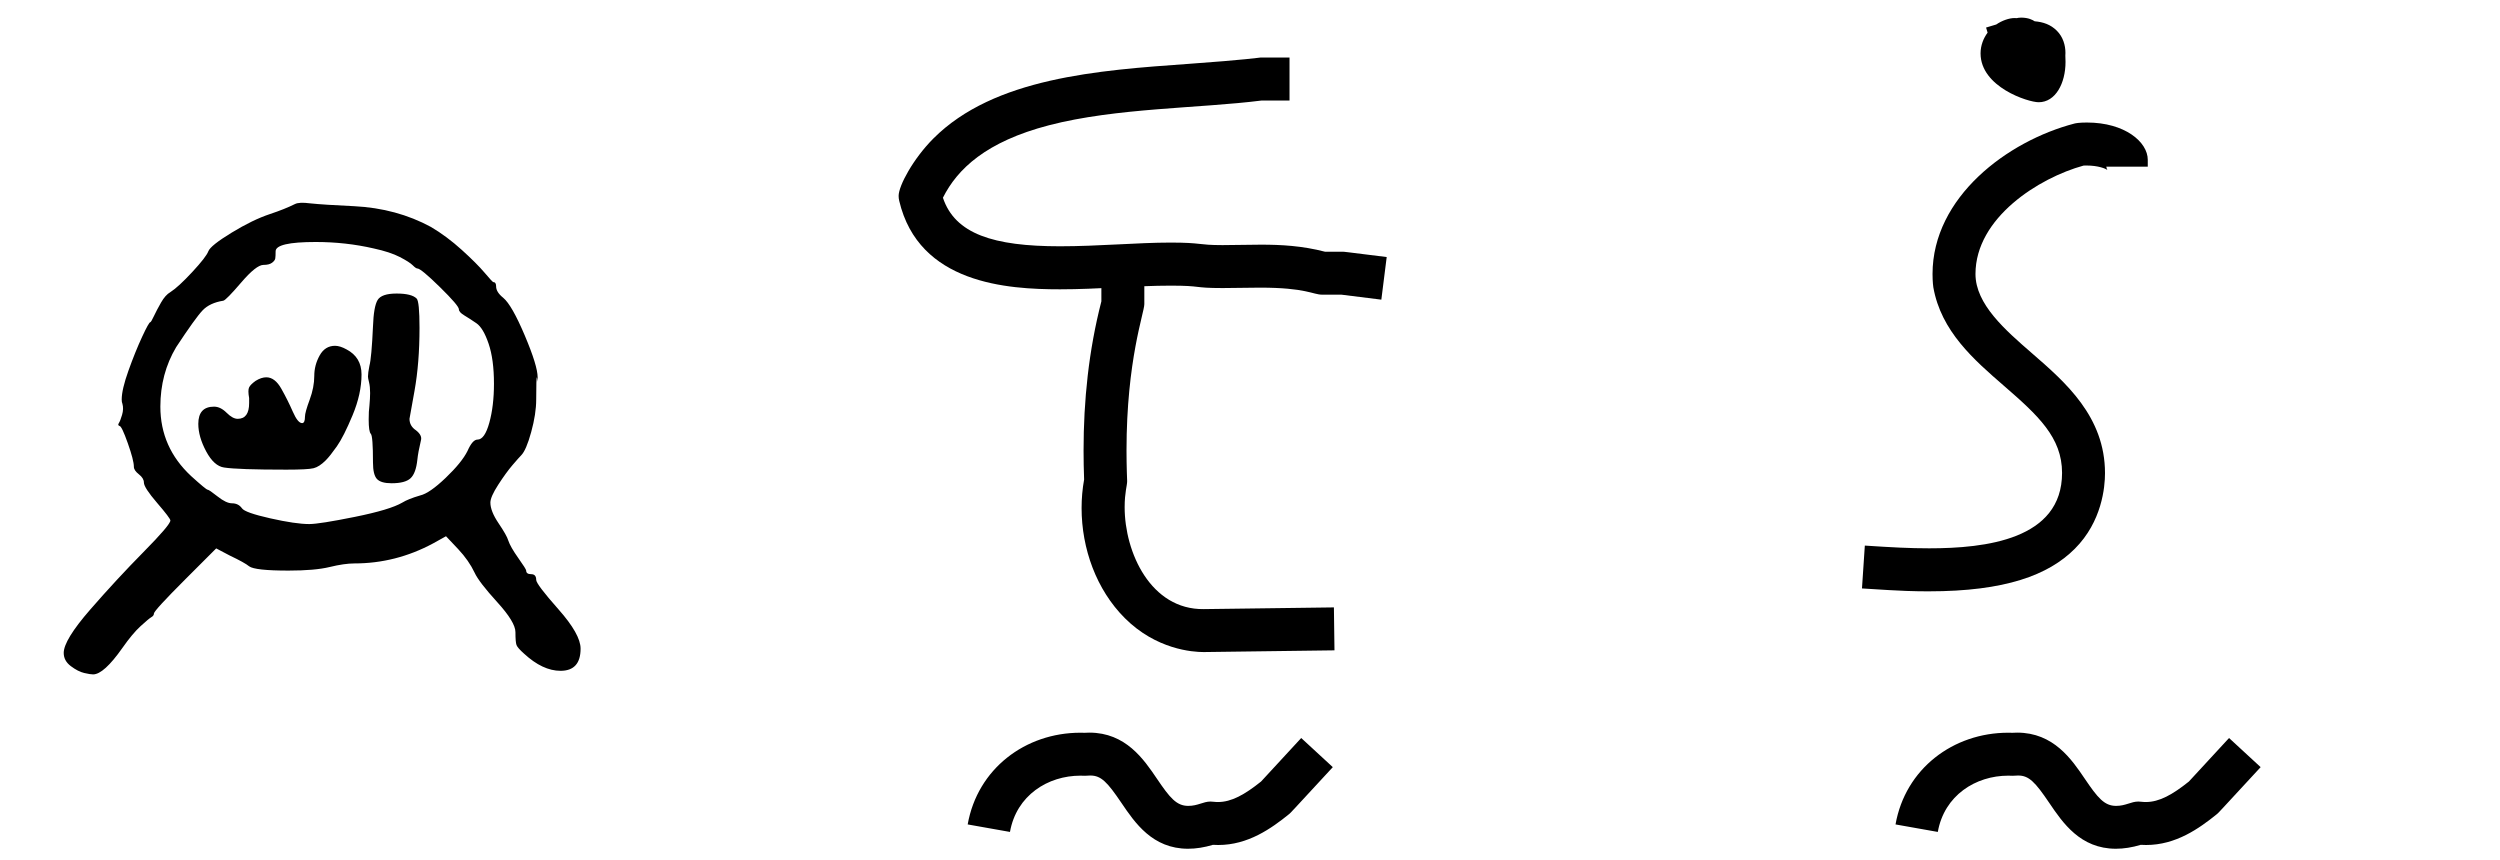
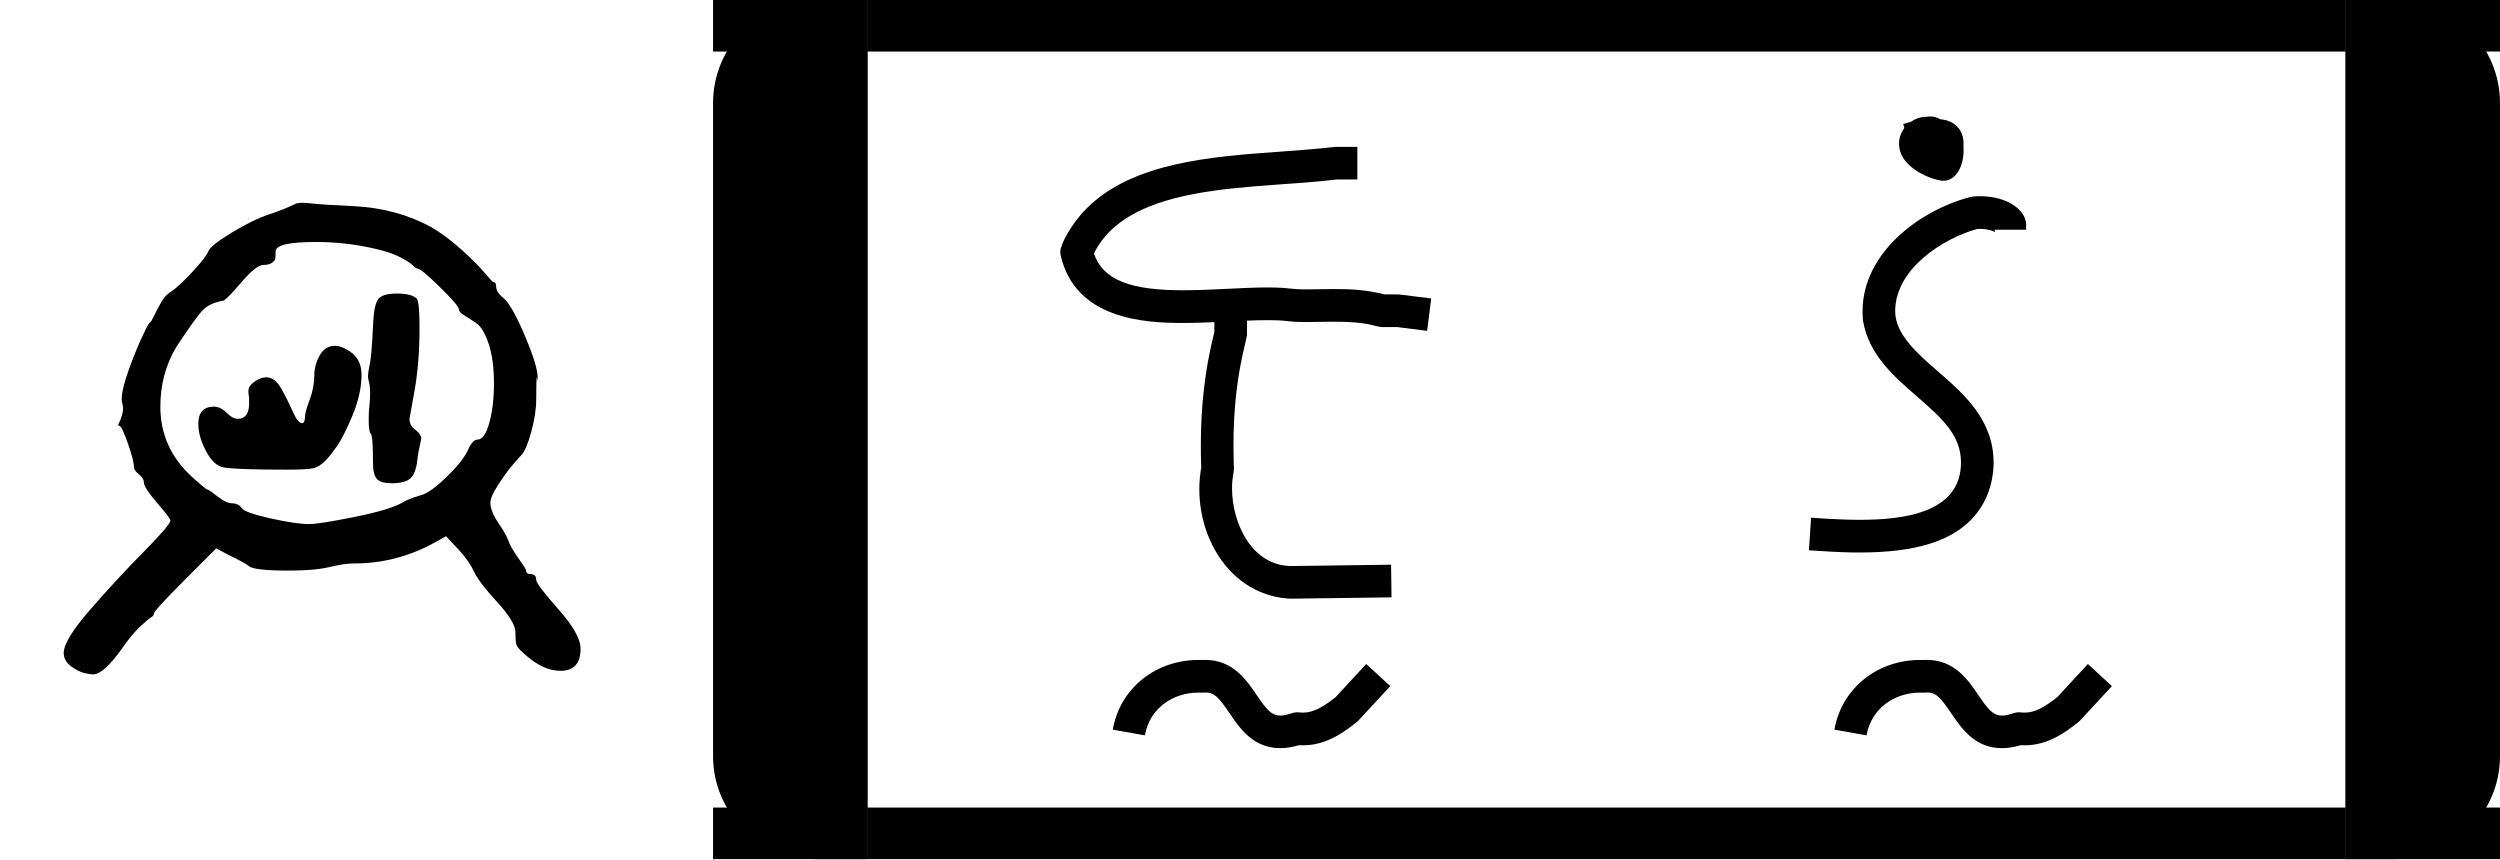
<svg xmlns="http://www.w3.org/2000/svg" version="1.1" width="2910" height="1000" viewBox="0 0 2910 1000">
  <path d="M426 418Q426 424 432.5 441.5Q439 459 439 475Q439 490 446.5 503.5Q454 517 468 517Q475 517 484 512Q505 501 505 477Q505 450 492.5 420.0Q480 390 470.5 376.5Q461 363 455 357Q446 348 438.0 346.0Q430 344 400 344Q332 344 313 347Q299 349 288.0 369.5Q277 390 277 408Q277 432 299 432Q308 432 316.5 423.5Q325 415 332 415Q348 415 348 437V444Q346 455 348.0 459.0Q350 463 357 468Q365 473 372 473Q384 473 393.0 457.0Q402 441 409.0 425.0Q416 409 422 409Q426 409 426 418ZM521 544Q522 572 527.5 581.0Q533 590 554.0 590.0Q575 590 582 583Q586 579 586 542Q586 493 579.0 454.0Q572 415 572 415Q572 405 581 399Q590 392 588 385Q584 368 583 358Q581 339 573.5 332.0Q566 325 547 325Q532 325 526.5 331.0Q521 337 521 354Q521 391 518.0 394.0Q515 397 515 414Q515 426 516 433Q517 444 517 451Q517 460 515.5 466.0Q514 472 514 474Q514 479 516 489Q519 500 521 544ZM201 326Q201 332 194.0 337.5Q187 343 187 348Q187 357 178.5 381.0Q170 405 167 405Q164 406 166.0 409.0Q168 412 170.5 420.5Q173 429 171 436Q170 438 170 442Q170 456 179.5 482.5Q189 509 198.5 529.5Q208 550 210 550Q211 550 215.0 558.5Q219 567 225.0 577.5Q231 588 238 592Q249 599 268.5 620.0Q288 641 291.0 649.0Q294 657 323.5 675.0Q353 693 377 701Q398 708 412 715Q418 718 433 716Q452 714 495 712Q554 709 602 683Q624 670 645.0 651.0Q666 632 677.0 619.0Q688 606 689 606Q693 606 693 600Q693 592 703 584Q715 574 733.0 531.5Q751 489 751 473Q751 467 751.0 467.0Q751 467 750.5 470.0Q750 473 750 473Q749 473 749 442Q749 422 742.0 396.5Q735 371 728 364Q725 361 716.0 350.5Q707 340 696.0 323.0Q685 306 685 298Q685 286 696.5 269.0Q708 252 710 245Q713 236 724.0 220.5Q735 205 735 203Q735 198 742.0 198.0Q749 198 749 190Q749 184 780.0 149.0Q811 114 811 94Q811 63 783 63Q758 63 732 87Q723 95 721.5 99.0Q720 103 720.0 117.0Q720 131 694.5 159.0Q669 187 663 200Q655 217 640 233L623 251L605 241Q553 213 495 213Q481 213 460.5 208.0Q440 203 403 203Q356 203 348 209Q342 214 321 224L302 234L259 191Q215 147 215 143Q215 140 211.5 138.0Q208 136 196.5 125.5Q185 115 171 95Q145 58 130 58Q126 58 117.5 60.0Q109 62 99.0 69.5Q89 77 89 88Q89 106 126.0 148.5Q163 191 200.5 229.0Q238 267 238 273Q238 276 219.5 297.5Q201 319 201 326ZM690 464Q690 498 682.5 520.0Q675 542 665.5 548.5Q656 555 648.5 559.5Q641 564 641 568Q641 573 614.5 599.0Q588 625 583 625Q581 625 576.5 629.5Q572 634 558.5 641.0Q545 648 522 653Q483 662 441 662Q385 662 385 649Q385 642 384.5 639.0Q384 636 380.0 633.0Q376 630 368 630Q358 630 337.0 605.5Q316 581 312 580Q293 577 283.0 566.5Q273 556 246 515Q224 478 224 432Q224 375 267 335Q288 316 290.0 316.0Q292 316 304.0 306.5Q316 297 324 297Q333 297 338 290Q342 284 377.5 276.0Q413 268 432 268Q446 268 495.5 278.0Q545 288 562 298Q570 303 587 308Q600 311 622.5 332.5Q645 354 653 370Q660 386 667 386Q677 386 683.5 409.5Q690 433 690 464Z" transform="translate(0.00,833.33) scale(0.8333,-0.8333)" fill="#000000" />
-   <path d="M 427.60,902.87 C 389.78,902.87 353.14,925.73 345.61,968.37 C 345.61,968.37 296.38,959.68 296.39,959.63 C 307.82,894.86 363.43,852.88 427.55,852.88 C 429.20,852.88 430.85,852.91 432.51,852.97 C 434.36,852.84 436.19,852.78 437.99,852.78 C 480.36,852.78 501.45,883.93 516.73,906.51 C 531.67,928.57 539.40,938.05 553.12,938.05 C 564.33,938.05 570.54,933.00 579.00,933.00 C 582.08,933.00 583.38,933.56 587.73,933.56 C 603.39,933.56 618.75,925.01 637.89,909.68 L 684.62,859.05 L 721.38,892.95 C 672.14,946.30 672.14,946.30 670.72,947.44 C 649.72,964.45 622.72,983.58 588.06,983.58 C 586.01,983.58 583.93,983.51 581.83,983.38 C 571.83,986.40 562.14,987.94 552.89,987.94 C 511.48,987.94 490.96,957.64 475.30,934.51 C 458.85,910.21 451.66,902.71 439.15,902.71 C 436.30,902.71 435.16,903.00 433.00,903.00 C 432.95,903.00 429.39,902.87 427.60,902.87  Z M 479.09,590.36 C 479.09,643.24 509.54,709.81 571.22,709.00 C 722.67,707.01 722.67,707.01 722.67,707.01 L 723.33,756.99 L 571.00,759.00 C 558.22,759.00 515.83,756.03 479.27,719.47 C 446.14,686.35 428.97,638.48 428.97,591.43 C 428.97,580.21 429.95,569.05 431.91,558.13 C 431.49,546.92 431.27,535.70 431.27,524.49 C 431.27,466.24 437.23,408.06 452.00,350.77 L 452.00,318.00 L 502.00,318.00 L 502.00,354.00 C 502.00,363.96 481.26,419.14 481.26,524.49 C 481.26,543.08 482.00,559.64 482.00,560.00 C 482.00,565.45 479.09,572.95 479.09,590.36  Z M 532.63,332.49 C 492.65,332.49 447.35,336.76 403.87,336.76 C 342.51,336.76 239.46,330.35 216.68,233.77 C 216.23,231.87 216.00,229.94 216.00,228.00 C 216.00,216.26 232.94,184.74 256.56,161.12 C 327.23,90.44 448.48,81.81 553.35,74.35 C 619.90,69.61 636.16,67.00 637.00,67.00 L 671.00,67.00 L 671.00,117.00 L 638.61,117.00 C 566.33,126.18 469.10,125.46 390.99,145.81 C 317.70,164.89 284.37,196.70 267.56,230.15 C 281.60,272.29 326.30,286.67 403.85,286.67 C 448.30,286.67 494.32,282.36 532.40,282.36 C 569.80,282.36 563.43,285.31 593.01,285.31 C 608.00,285.31 623.08,284.79 637.66,284.79 C 661.03,284.79 685.80,286.09 712.32,293.00 L 733.00,293.00 C 734.57,293.00 734.57,293.00 784.12,299.20 C 784.12,299.20 777.92,348.81 777.88,348.80 C 731.43,343.00 731.43,343.00 731.43,343.00 L 709.00,343.00 C 698.30,343.00 690.13,334.81 636.65,334.81 C 636.55,334.81 593.51,335.30 593.07,335.30 C 557.87,335.30 569.73,332.49 532.63,332.49 Z" transform="translate(830.00,-0.00) scale(1,1)" fill="#000000" />
-   <path d="M 427.60,902.87 C 389.78,902.87 353.14,925.73 345.61,968.37 C 345.61,968.37 296.38,959.68 296.39,959.63 C 307.82,894.86 363.43,852.88 427.55,852.88 C 429.20,852.88 430.85,852.91 432.51,852.97 C 434.36,852.84 436.19,852.78 437.99,852.78 C 480.36,852.78 501.45,883.93 516.73,906.51 C 531.67,928.57 539.40,938.05 553.12,938.05 C 564.33,938.05 570.54,933.00 579.00,933.00 C 582.08,933.00 583.38,933.56 587.73,933.56 C 603.39,933.56 618.75,925.01 637.89,909.68 L 684.62,859.05 L 721.38,892.95 C 672.14,946.30 672.14,946.30 670.72,947.44 C 649.72,964.45 622.72,983.58 588.06,983.58 C 586.01,983.58 583.93,983.51 581.83,983.38 C 571.83,986.40 562.14,987.94 552.89,987.94 C 511.48,987.94 490.96,957.64 475.30,934.51 C 458.85,910.21 451.66,902.71 439.15,902.71 C 436.30,902.71 435.16,903.00 433.00,903.00 C 432.95,903.00 429.39,902.87 427.60,902.87  Z M 463.00,119.00 C 450.73,119.00 395.37,101.32 395.37,62.11 C 395.37,52.70 398.92,44.22 403.57,38.02 L 401.79,32.06 L 413.64,28.51 C 420.12,24.04 428.56,21.00 435.00,21.00 C 435.85,21.00 436.71,21.05 437.56,21.14 C 438.47,20.87 439.92,20.51 442.59,20.51 C 451.27,20.51 456.09,23.30 458.35,24.77 C 468.23,25.64 476.86,28.46 484.18,35.78 C 491.41,43.00 494.18,52.76 494.18,61.57 C 494.18,62.64 494.14,63.69 494.06,64.73 C 494.16,66.89 494.27,69.36 494.27,72.08 C 494.27,96.97 482.63,119.00 463.00,119.00  Z M 519.20,142.62 C 563.42,142.62 590.00,165.34 590.00,186.00 L 590.00,194.00 L 541.73,194.00 C 542.00,195.38 542.27,196.76 542.95,197.74 C 540.81,196.28 532.41,192.66 518.53,192.66 C 517.38,192.66 516.28,192.69 515.24,192.74 C 463.42,206.95 389.46,253.45 389.46,318.95 C 389.46,354.12 424.15,384.23 455.23,411.20 C 494.33,445.13 540.22,484.96 540.22,550.82 C 540.22,566.94 536.74,607.11 505.05,638.79 C 474.37,669.47 423.97,688.31 335.16,688.31 C 319.56,688.31 306.63,688.20 257.34,684.94 C 257.34,684.94 260.63,635.06 260.66,635.06 C 291.88,637.12 312.69,638.24 335.52,638.24 C 401.15,638.24 490.24,628.10 490.24,550.46 C 490.24,509.06 462.15,483.41 422.49,449.00 C 387.42,418.56 349.44,385.60 340.39,334.38 C 340.36,334.23 339.47,328.38 339.47,318.99 C 339.47,229.47 426.73,164.12 504.67,143.81 C 506.02,143.46 510.20,142.62 519.20,142.62 Z" transform="translate(1910.00,-0.00) scale(1,1)" fill="#000000" />
+   <path d="M 1010.0 0 H 950.0 A 120 120 0 0 0 830.0 120 V 880 A 120 120 0 0 0 950.0 1000 H 1010.0 Z" fill="#000000" />
+   <path d="M 2730.0 0 H 2790.0 A 120 120 0 0 1 2910.0 120 V 880 A 120 120 0 0 1 2790.0 1000 H 2730.0 Z" fill="#000000" />
+   <rect x="830.00" y="0.00" width="180.00" height="60.00" fill="#000000" />
+   <rect x="830.00" y="940.00" width="180.00" height="60.00" fill="#000000" />
+   <rect x="1010.00" y="0.00" width="1720.00" height="60.00" fill="#000000" />
+   <rect x="1010.00" y="940.00" width="1720.00" height="60.00" fill="#000000" />
+   <rect x="2730.00" y="0.00" width="180.00" height="60.00" fill="#000000" />
+   <rect x="2730.00" y="940.00" width="180.00" height="60.00" fill="#000000" />
+   <path d="M 427.60,902.87 C 389.78,902.87 353.14,925.73 345.61,968.37 C 345.61,968.37 296.38,959.68 296.39,959.63 C 307.82,894.86 363.43,852.88 427.55,852.88 C 429.20,852.88 430.85,852.91 432.51,852.97 C 434.36,852.84 436.19,852.78 437.99,852.78 C 480.36,852.78 501.45,883.93 516.73,906.51 C 531.67,928.57 539.40,938.05 553.12,938.05 C 564.33,938.05 570.54,933.00 579.00,933.00 C 582.08,933.00 583.38,933.56 587.73,933.56 C 603.39,933.56 618.75,925.01 637.89,909.68 L 684.62,859.05 L 721.38,892.95 C 672.14,946.30 672.14,946.30 670.72,947.44 C 649.72,964.45 622.72,983.58 588.06,983.58 C 586.01,983.58 583.93,983.51 581.83,983.38 C 571.83,986.40 562.14,987.94 552.89,987.94 C 511.48,987.94 490.96,957.64 475.30,934.51 C 458.85,910.21 451.66,902.71 439.15,902.71 C 436.30,902.71 435.16,903.00 433.00,903.00 C 432.95,903.00 429.39,902.87 427.60,902.87  Z M 479.09,590.36 C 479.09,643.24 509.54,709.81 571.22,709.00 C 722.67,707.01 722.67,707.01 722.67,707.01 L 723.33,756.99 L 571.00,759.00 C 558.22,759.00 515.83,756.03 479.27,719.47 C 446.14,686.35 428.97,638.48 428.97,591.43 C 428.97,580.21 429.95,569.05 431.91,558.13 C 431.49,546.92 431.27,535.70 431.27,524.49 C 431.27,466.24 437.23,408.06 452.00,350.77 L 452.00,318.00 L 502.00,318.00 L 502.00,354.00 C 502.00,363.96 481.26,419.14 481.26,524.49 C 481.26,543.08 482.00,559.64 482.00,560.00 C 482.00,565.45 479.09,572.95 479.09,590.36  Z M 532.63,332.49 C 492.65,332.49 447.35,336.76 403.87,336.76 C 342.51,336.76 239.46,330.35 216.68,233.77 C 216.23,231.87 216.00,229.94 216.00,228.00 C 216.00,216.26 232.94,184.74 256.56,161.12 C 327.23,90.44 448.48,81.81 553.35,74.35 C 619.90,69.61 636.16,67.00 637.00,67.00 L 671.00,67.00 L 671.00,117.00 L 638.61,117.00 C 566.33,126.18 469.10,125.46 390.99,145.81 C 317.70,164.89 284.37,196.70 267.56,230.15 C 281.60,272.29 326.30,286.67 403.85,286.67 C 448.30,286.67 494.32,282.36 532.40,282.36 C 569.80,282.36 563.43,285.31 593.01,285.31 C 608.00,285.31 623.08,284.79 637.66,284.79 C 661.03,284.79 685.80,286.09 712.32,293.00 L 733.00,293.00 C 734.57,293.00 734.57,293.00 784.12,299.20 C 784.12,299.20 777.92,348.81 777.88,348.80 C 731.43,343.00 731.43,343.00 731.43,343.00 L 709.00,343.00 C 698.30,343.00 690.13,334.81 636.65,334.81 C 636.55,334.81 593.51,335.30 593.07,335.30 C 557.87,335.30 569.73,332.49 532.63,332.49 Z" transform="translate(1070.00,120.00) scale(0.76,0.76)" fill="#000000" />
+   <path d="M 427.60,902.87 C 389.78,902.87 353.14,925.73 345.61,968.37 C 345.61,968.37 296.38,959.68 296.39,959.63 C 307.82,894.86 363.43,852.88 427.55,852.88 C 429.20,852.88 430.85,852.91 432.51,852.97 C 434.36,852.84 436.19,852.78 437.99,852.78 C 480.36,852.78 501.45,883.93 516.73,906.51 C 531.67,928.57 539.40,938.05 553.12,938.05 C 564.33,938.05 570.54,933.00 579.00,933.00 C 582.08,933.00 583.38,933.56 587.73,933.56 C 603.39,933.56 618.75,925.01 637.89,909.68 L 684.62,859.05 L 721.38,892.95 C 672.14,946.30 672.14,946.30 670.72,947.44 C 649.72,964.45 622.72,983.58 588.06,983.58 C 586.01,983.58 583.93,983.51 581.83,983.38 C 571.83,986.40 562.14,987.94 552.89,987.94 C 511.48,987.94 490.96,957.64 475.30,934.51 C 458.85,910.21 451.66,902.71 439.15,902.71 C 436.30,902.71 435.16,903.00 433.00,903.00 C 432.95,903.00 429.39,902.87 427.60,902.87  Z M 463.00,119.00 C 450.73,119.00 395.37,101.32 395.37,62.11 C 395.37,52.70 398.92,44.22 403.57,38.02 L 401.79,32.06 L 413.64,28.51 C 420.12,24.04 428.56,21.00 435.00,21.00 C 435.85,21.00 436.71,21.05 437.56,21.14 C 438.47,20.87 439.92,20.51 442.59,20.51 C 451.27,20.51 456.09,23.30 458.35,24.77 C 468.23,25.64 476.86,28.46 484.18,35.78 C 491.41,43.00 494.18,52.76 494.18,61.57 C 494.18,62.64 494.14,63.69 494.06,64.73 C 494.16,66.89 494.27,69.36 494.27,72.08 C 494.27,96.97 482.63,119.00 463.00,119.00  Z M 519.20,142.62 C 563.42,142.62 590.00,165.34 590.00,186.00 L 590.00,194.00 L 541.73,194.00 C 542.00,195.38 542.27,196.76 542.95,197.74 C 540.81,196.28 532.41,192.66 518.53,192.66 C 517.38,192.66 516.28,192.69 515.24,192.74 C 463.42,206.95 389.46,253.45 389.46,318.95 C 389.46,354.12 424.15,384.23 455.23,411.20 C 494.33,445.13 540.22,484.96 540.22,550.82 C 540.22,566.94 536.74,607.11 505.05,638.79 C 474.37,669.47 423.97,688.31 335.16,688.31 C 319.56,688.31 306.63,688.20 257.34,684.94 C 257.34,684.94 260.63,635.06 260.66,635.06 C 291.88,637.12 312.69,638.24 335.52,638.24 C 401.15,638.24 490.24,628.10 490.24,550.46 C 490.24,509.06 462.15,483.41 422.49,449.00 C 387.42,418.56 349.44,385.60 340.39,334.38 C 340.36,334.23 339.47,328.38 339.47,318.99 C 339.47,229.47 426.73,164.12 504.67,143.81 C 506.02,143.46 510.20,142.62 519.20,142.62 Z" transform="translate(1910.00,120.00) scale(0.76,0.76)" fill="#000000" />
</svg>
